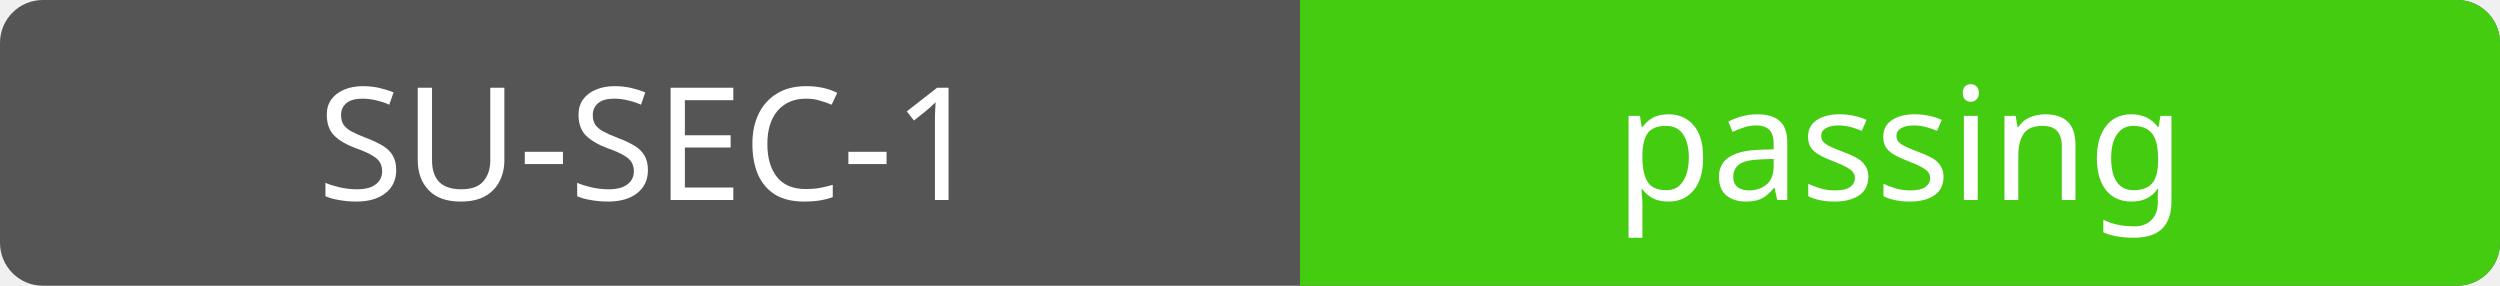
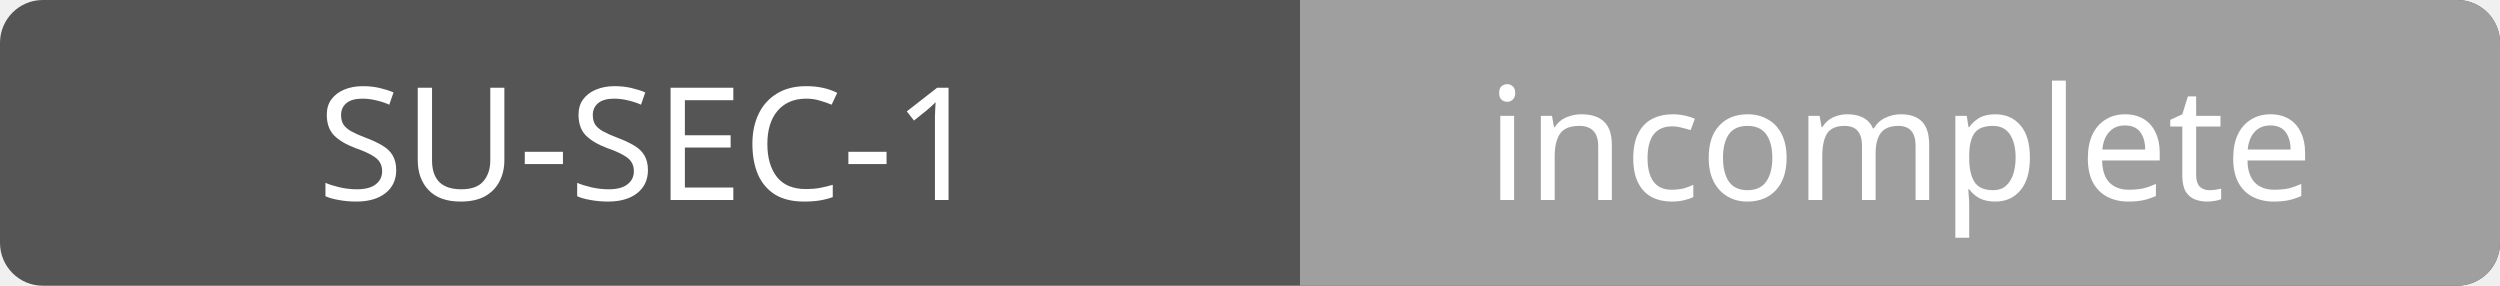
- <svg xmlns="http://www.w3.org/2000/svg" width="175" height="20" role="img" aria-label="SU-SEC-1: passing">
+ <svg xmlns="http://www.w3.org/2000/svg" width="175" height="20" role="img" aria-label="SU-SEC-1: incomplete">
  <rect width="175" height="20" rx="3" fill="#555" />
-   <path fill="#4c1" d="M91 0h81a3 3 0 0 1 3 3v14a3 3 0 0 1-3 3H91z" />
+   <path fill="#9f9f9f" d="M91 0h81a3 3 0 0 1 3 3v14a3 3 0 0 1-3 3H91z" />
  <g fill="#fff" text-anchor="middle" font-family="Verdana,Geneva,sans-serif" font-size="11">
    <text x="45.5" y="14">SU-SEC-1</text>
-     <text x="133" y="14">passing</text>
+     <text x="133" y="14">incomplete</text>
  </g>
</svg>
